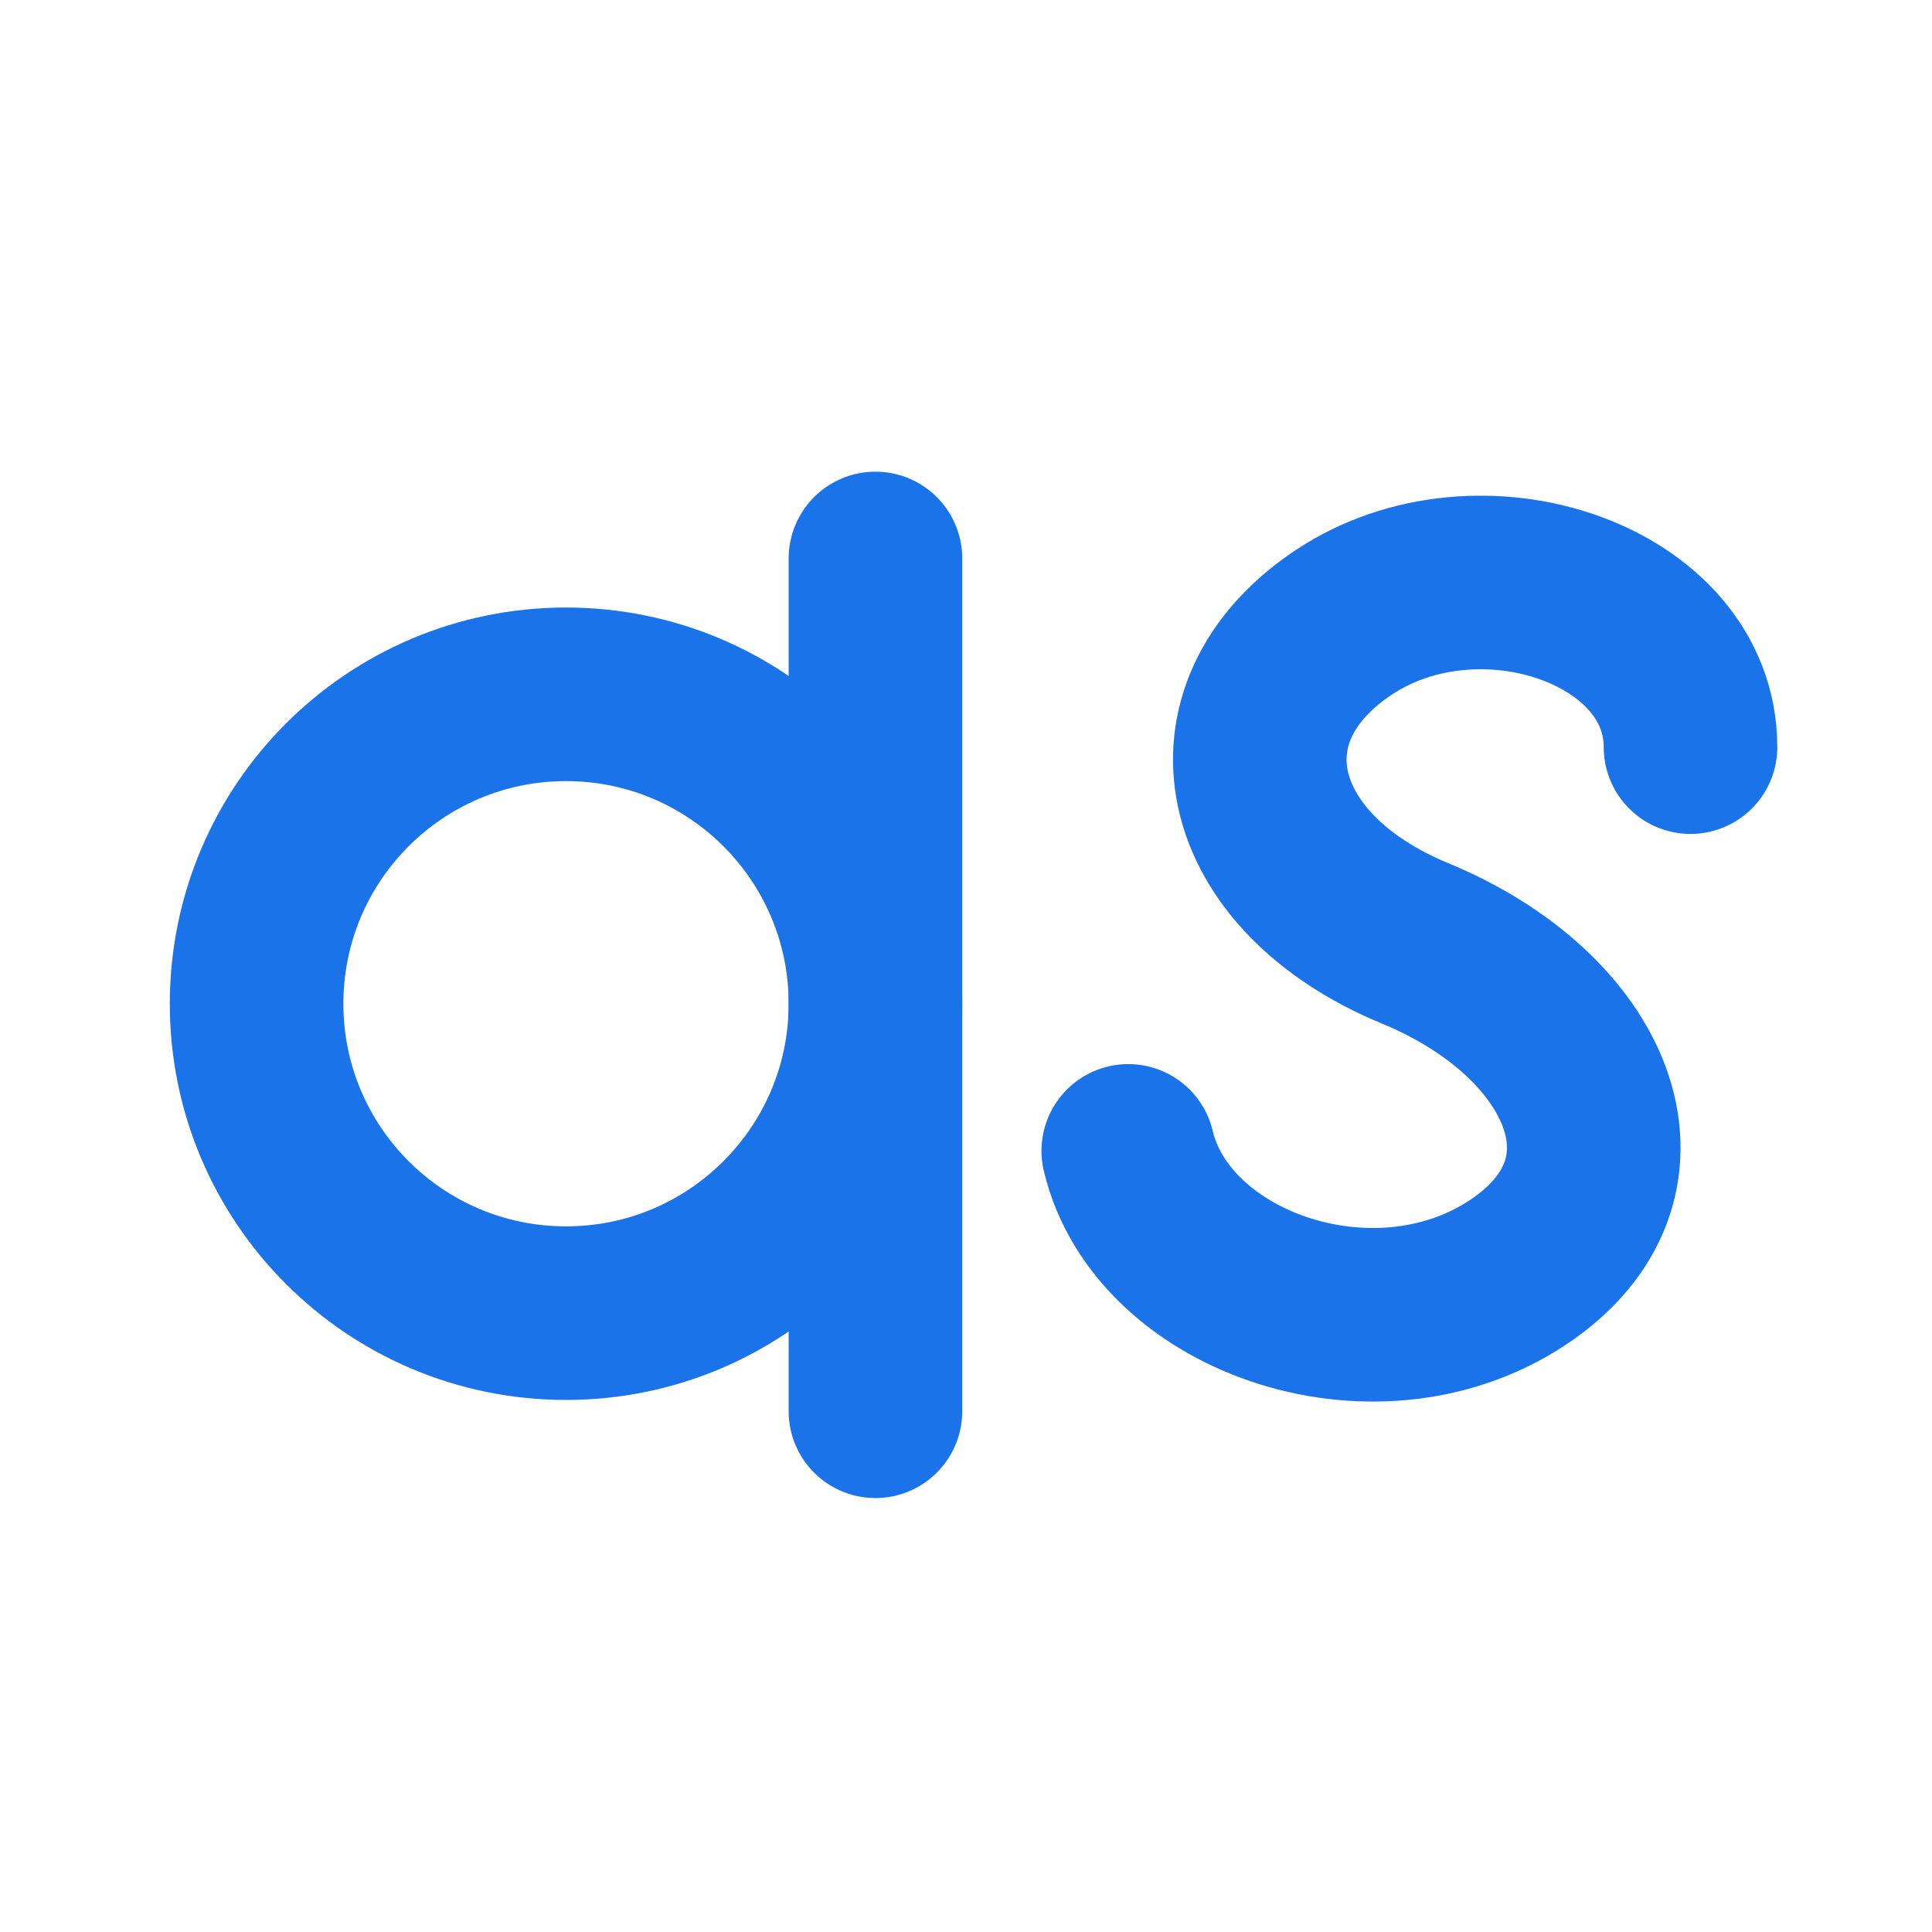
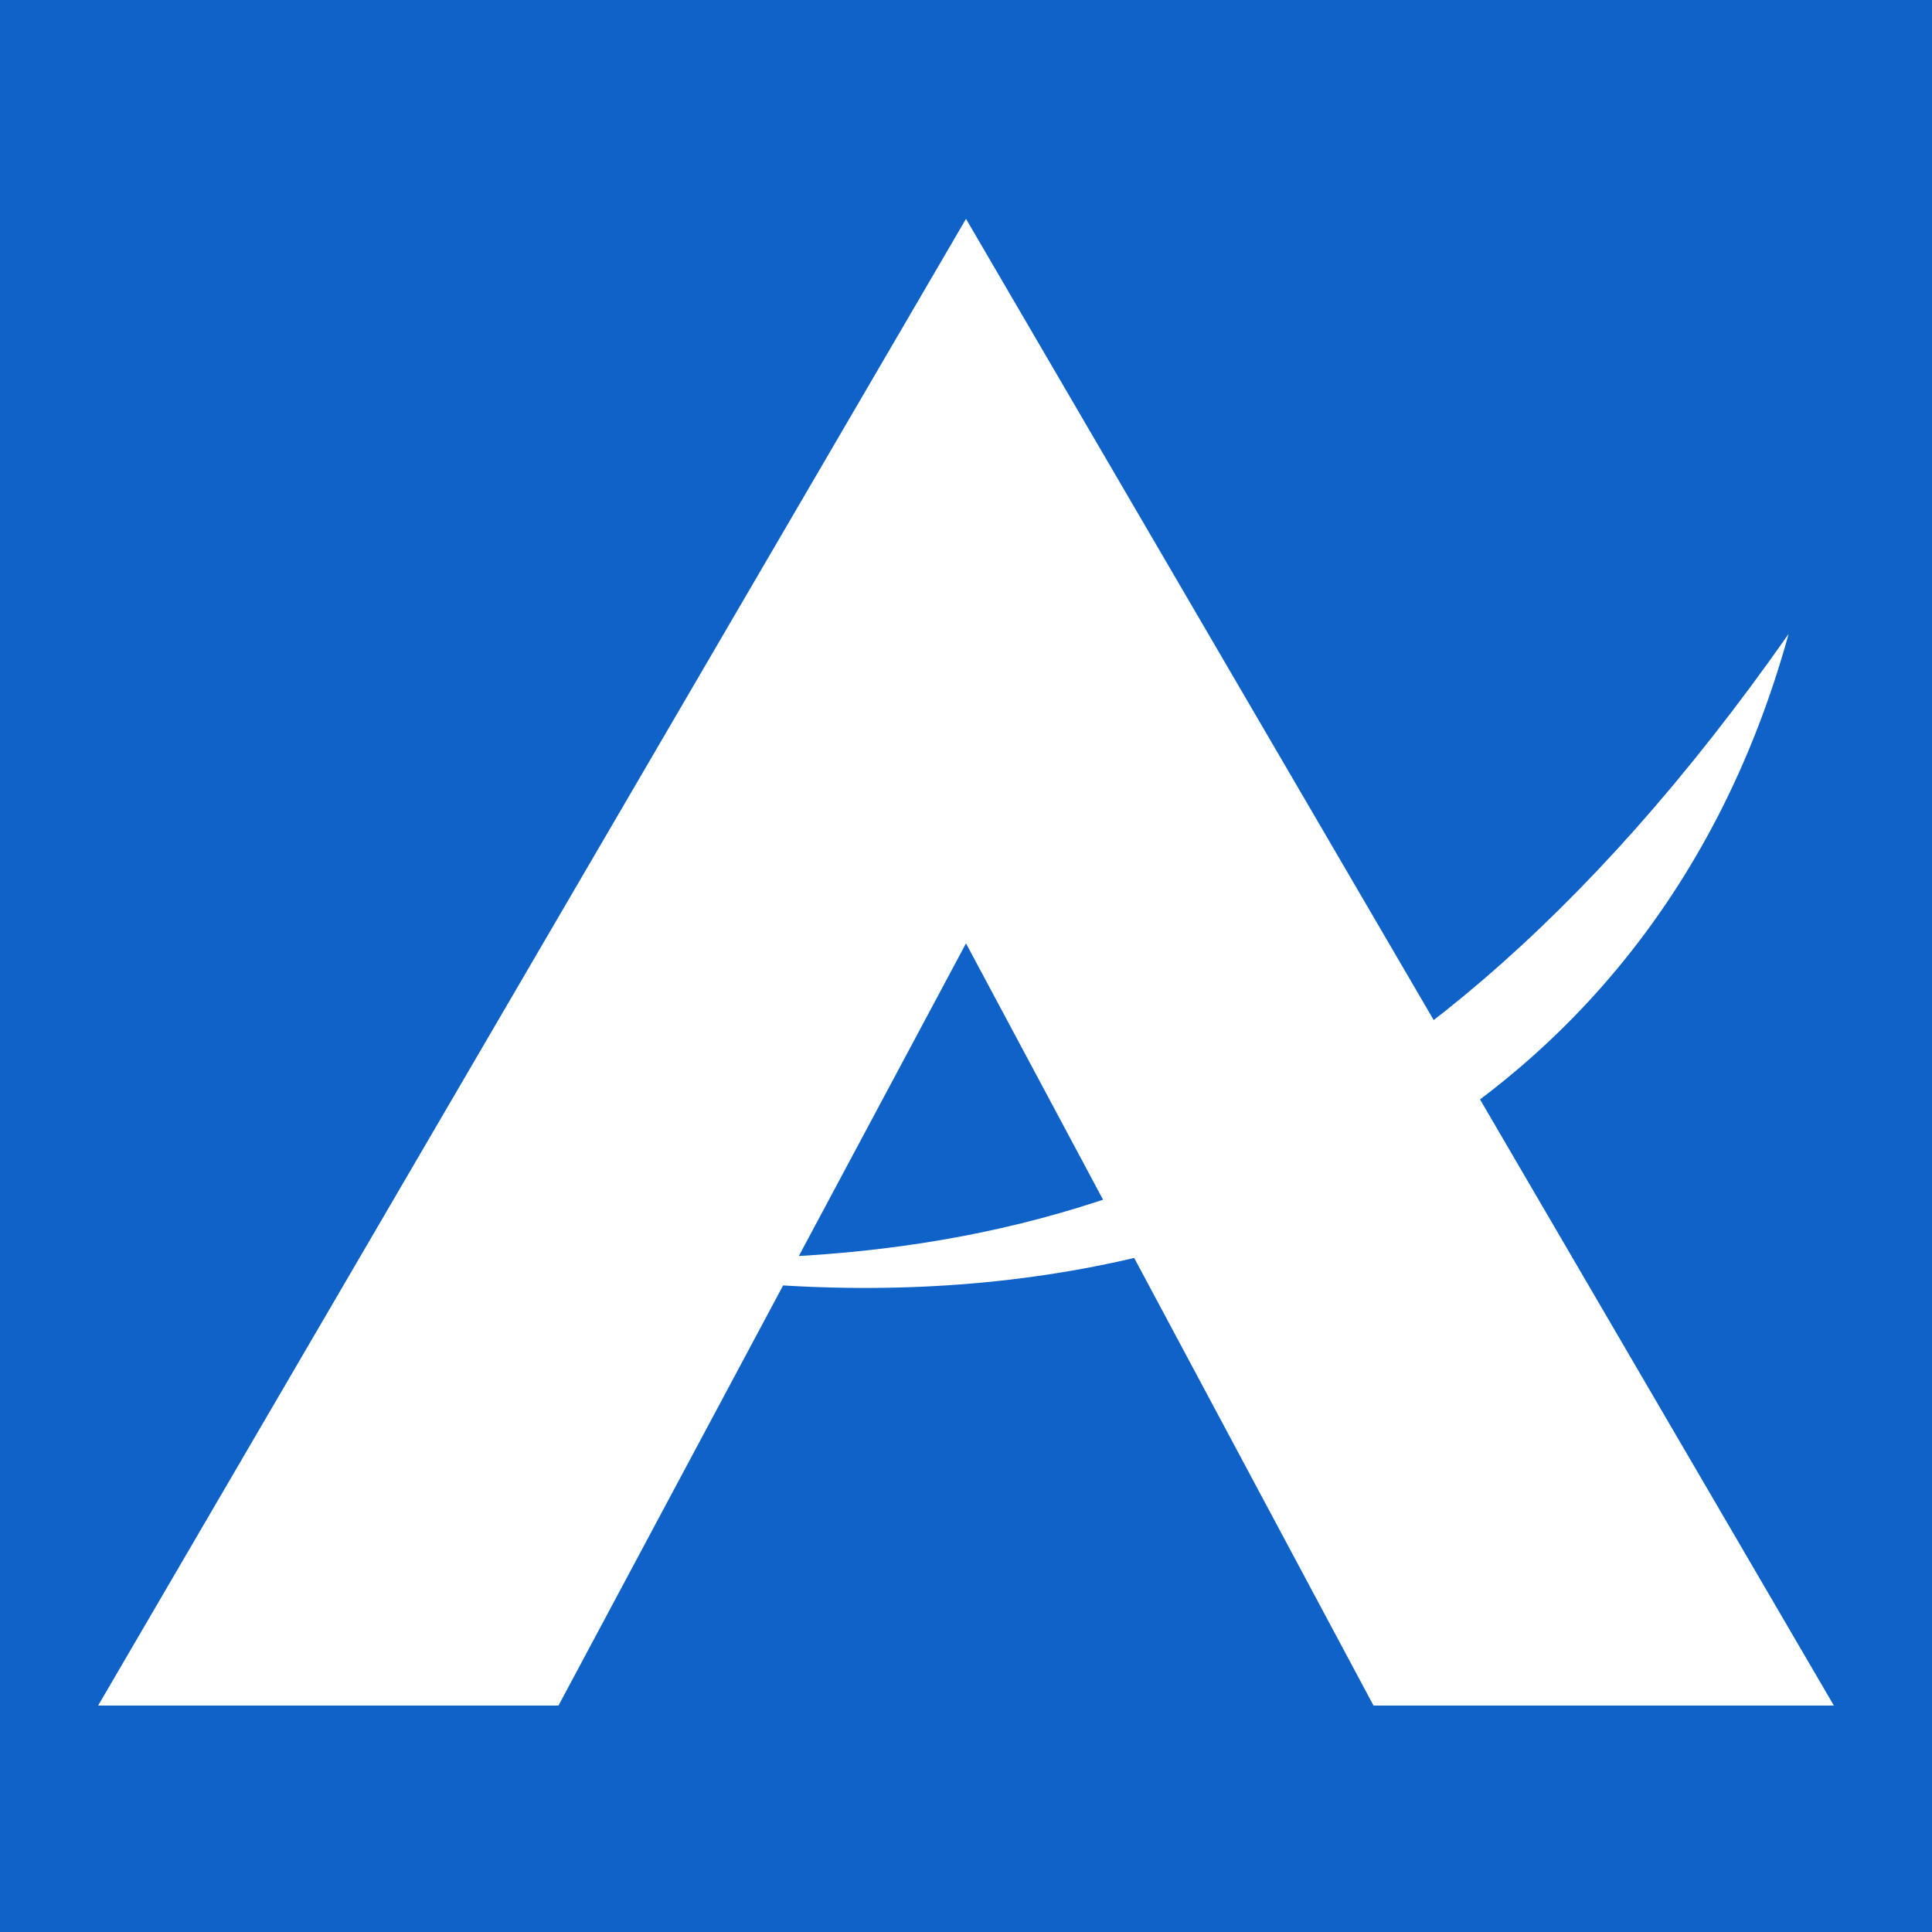
- <svg xmlns="http://www.w3.org/2000/svg" width="512" height="512" viewBox="0 0 512 512" role="img" aria-label="arcswap">
-   <rect width="512" height="512" fill="#ffffff" />
-   <g fill="none" stroke="#1a73e8" stroke-width="46" stroke-linecap="round" stroke-linejoin="round">
-     <circle cx="150" cy="266" r="82" />
-     <path d="M232 148 L232 374" />
-     <path d="M448 198              C448 160 392 141 356 165              C320 189 329 231 375 250              C421 269 439 311 404 336              C366 363 308 343 299 305" />
+ <svg xmlns="http://www.w3.org/2000/svg" width="512" height="512" viewBox="0 0 512 512" role="img" aria-label="ArcSwap">
+   <rect width="512" height="512" fill="#0e62c8" />
+   <g fill="#ffffff">
+     <path d="M256 58              L486 452              L364 452              L256 250              L148 452              L26 452              Z" />
+     <path d="M146 332              C258 340 366 322 474 168              C436 306 302 366 146 332              Z" />
  </g>
</svg>
